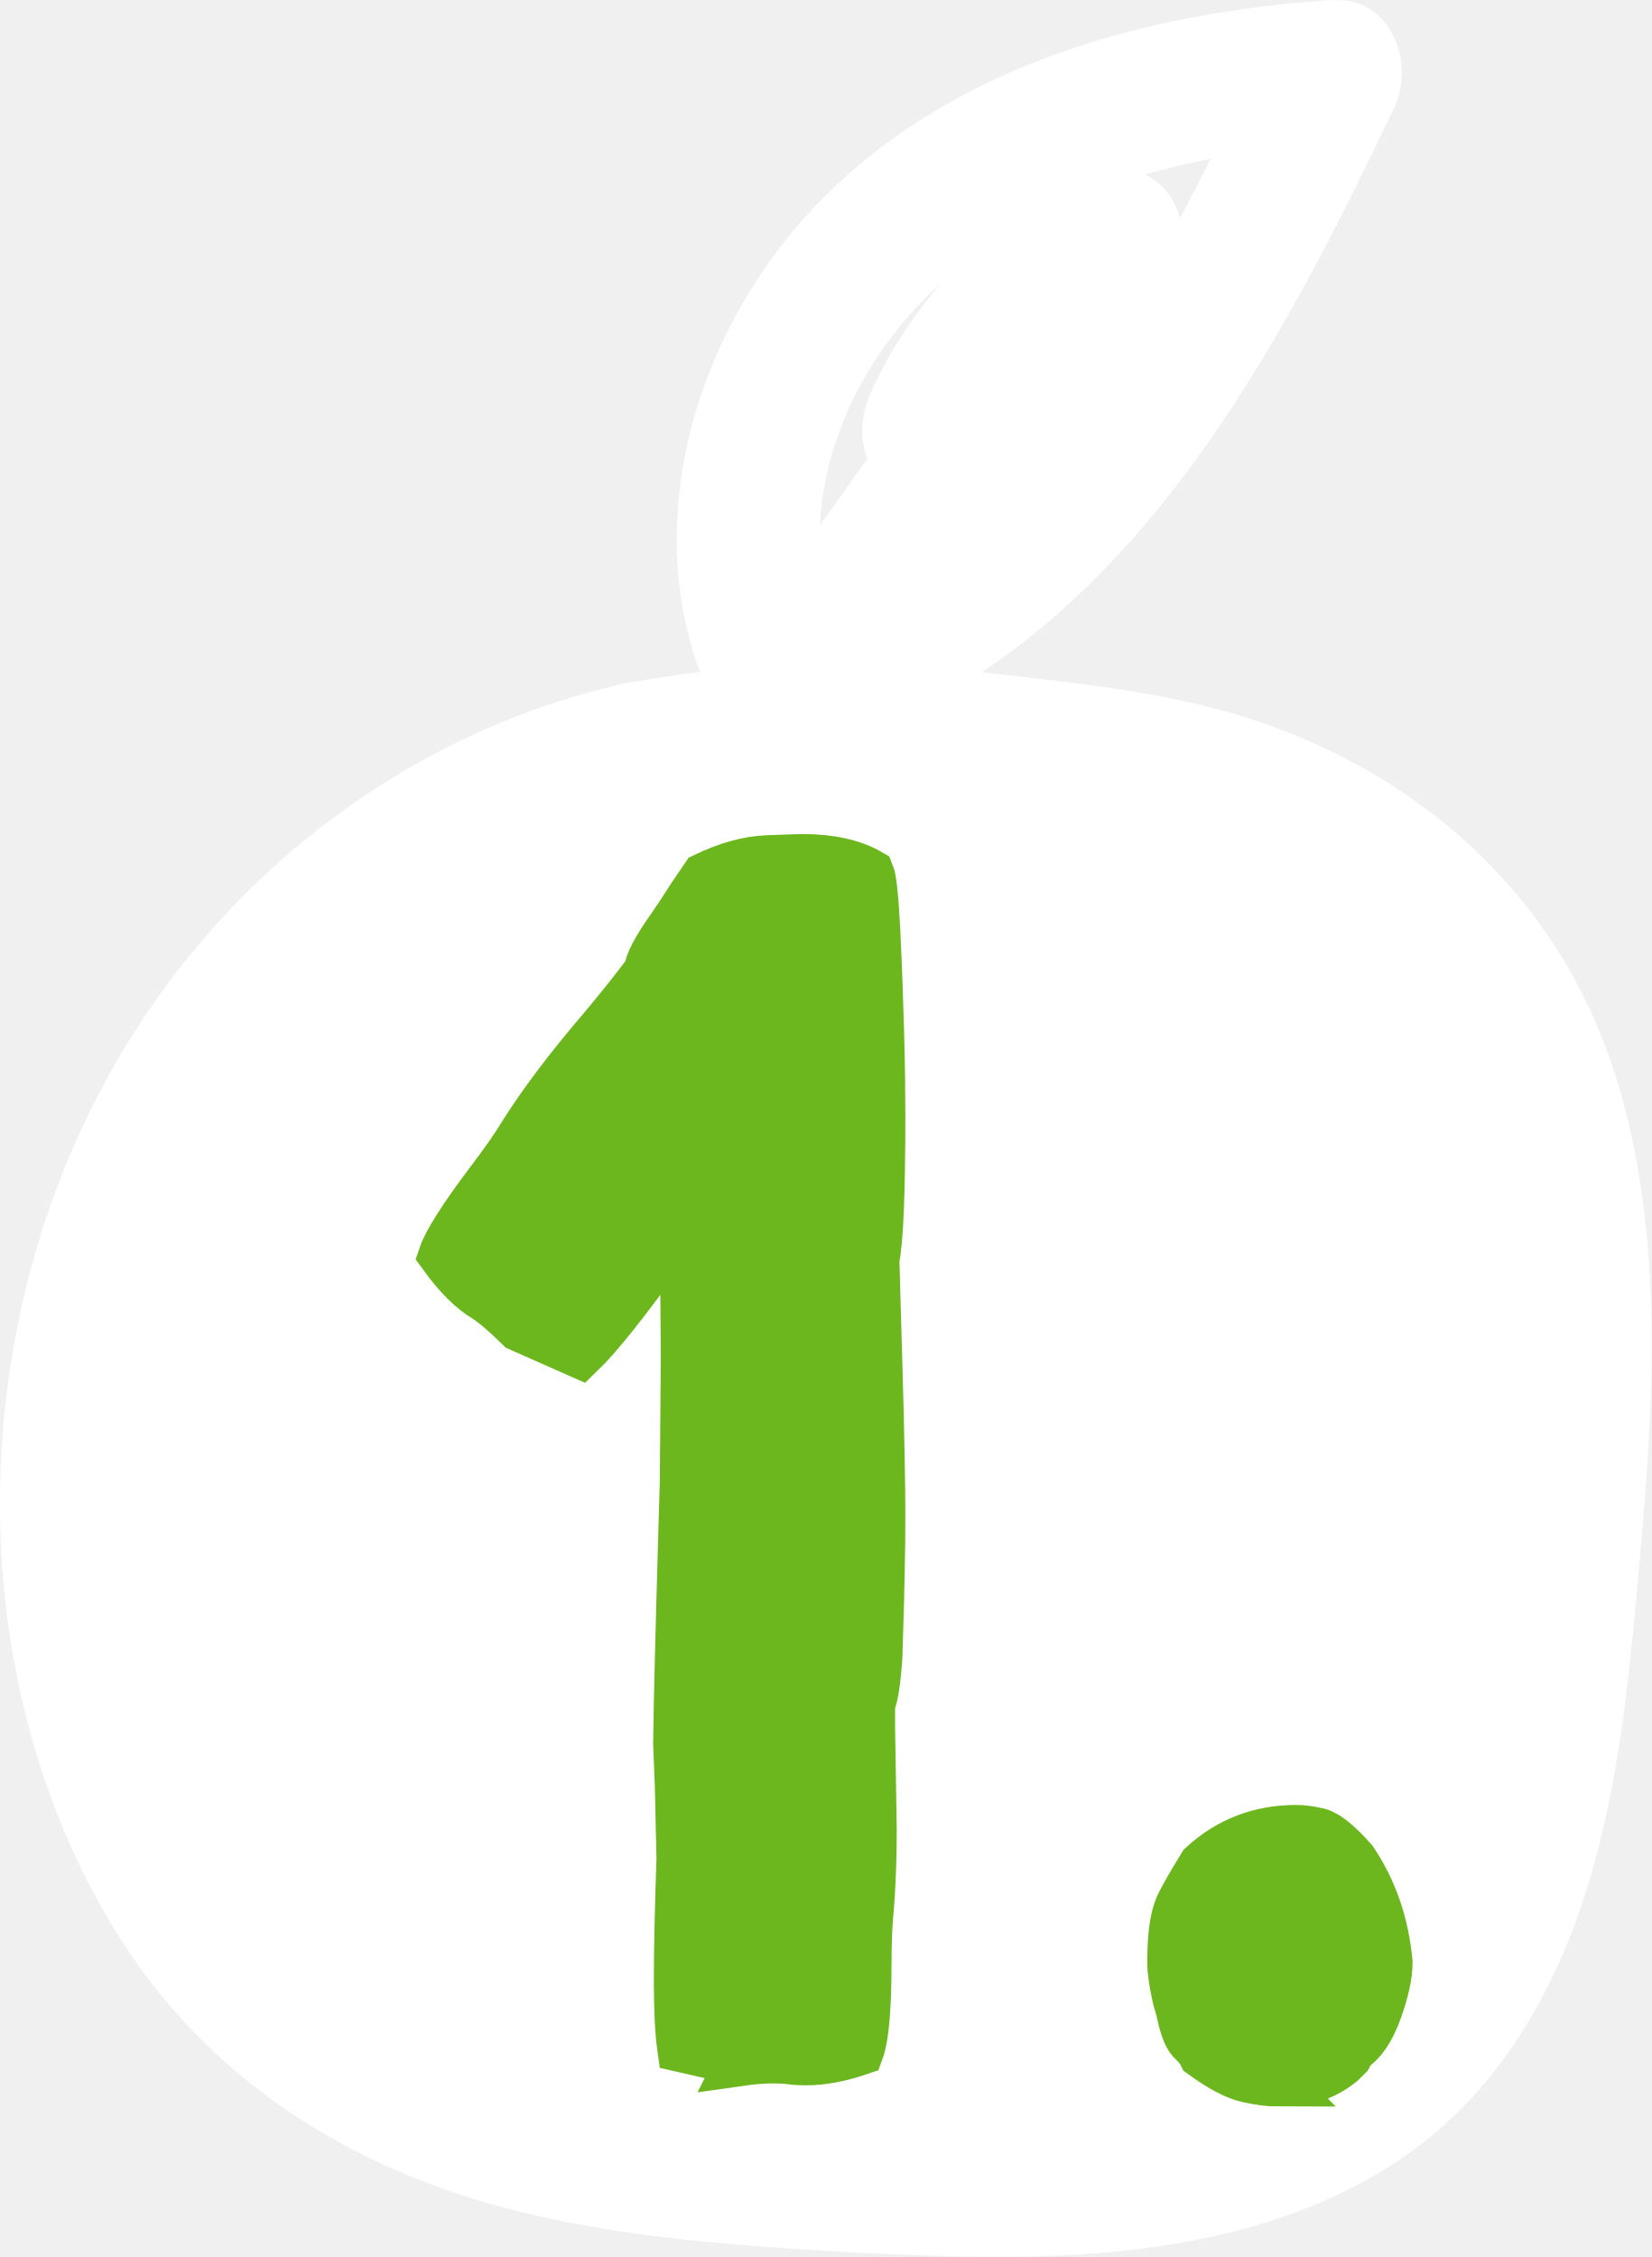
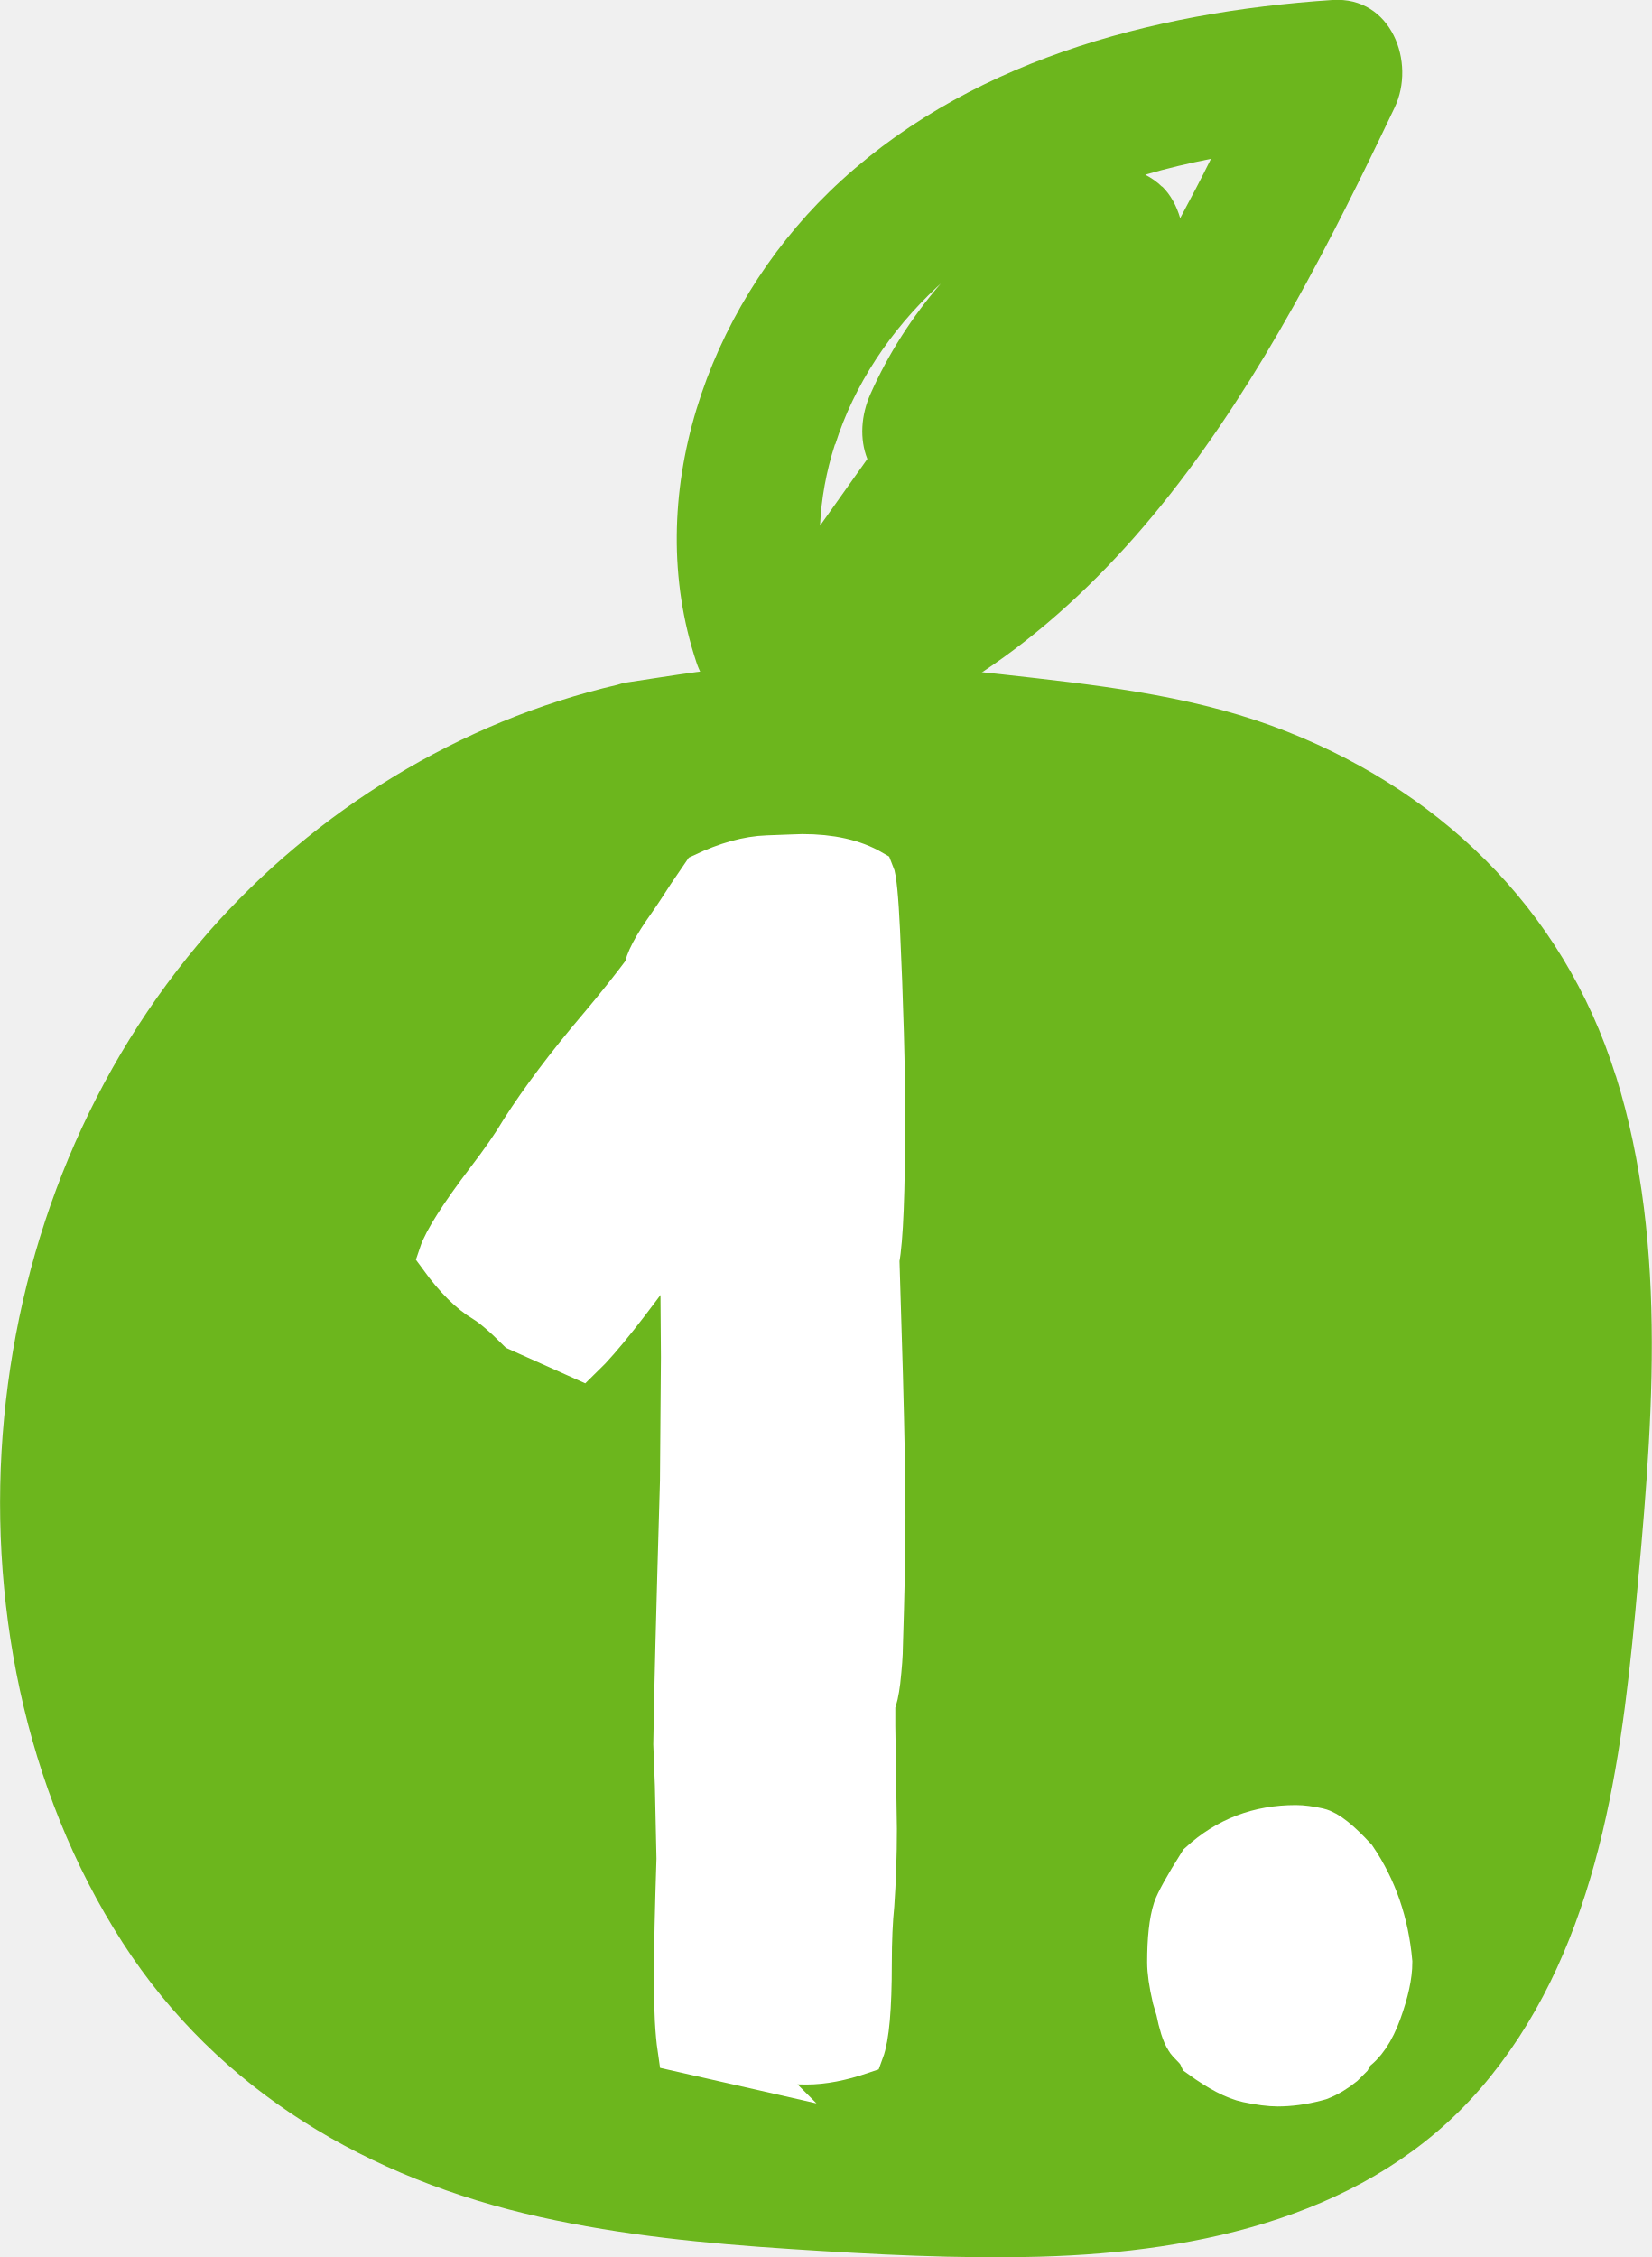
- <svg xmlns="http://www.w3.org/2000/svg" id="_Слой_2" data-name="Слой 2" viewBox="0 0 69.22 94.59">
+ <svg xmlns="http://www.w3.org/2000/svg" id="_Слой_2" data-name="Слой 2" viewBox="0 0 52 71.06">
  <defs>
    <style>
      .cls-1 {
-         fill: #fff;
+         fill: #6cb61d;
      }

      .cls-2 {
-         fill: #6cb71d;
-         stroke: #6cb71d;
+         fill: #fff;
+         stroke: #fff;
        stroke-miterlimit: 10;
-         stroke-width: 2.03px;
+         stroke-width: 1.52px;
      }
    </style>
  </defs>
  <g id="_Слой_1-2" data-name="Слой 1">
    <g>
      <g>
-         <path class="cls-1" d="M67.71,45.08c-2.21-7.06-7.53-12.14-14.42-14.65-3.62-1.32-7.51-1.73-11.31-2.16-4.26-.48-8.54-.65-12.8-.09-.98,.13-1.96,.29-2.94,.44-.13,.02-.25,.05-.35,.09-6.61,1.53-12.65,5.26-17.11,10.35C3.78,44.74,.89,51.9,.17,59.4c-.73,7.54,.83,15.59,4.97,22,4.02,6.24,10.34,9.91,17.49,11.49,3.46,.77,7,1.12,10.53,1.35,3.46,.22,6.95,.41,10.42,.32,6.73-.19,13.86-1.72,18.46-7.04,4.75-5.49,5.84-13,6.49-19.99,.68-7.39,1.44-15.26-.82-22.46Z" />
+         <path class="cls-1" d="M50.87,33.86c-1.66-5.3-5.66-9.12-10.83-11.01-2.72-.99-5.64-1.3-8.5-1.62-3.2-.36-6.42-.49-9.62-.07-.74,.1-1.47,.22-2.21,.33-.1,.02-.19,.04-.27,.07-4.96,1.15-9.5,3.95-12.86,7.77C2.84,33.61,.67,38.99,.13,44.63c-.54,5.66,.62,11.71,3.73,16.53,3.02,4.69,7.77,7.45,13.14,8.64,2.6,.58,5.26,.84,7.91,1.01,2.6,.17,5.22,.31,7.83,.24,5.06-.14,10.41-1.29,13.87-5.29,3.57-4.13,4.39-9.77,4.88-15.01,.51-5.55,1.08-11.46-.61-16.87Z" />
        <g>
-           <path class="cls-2" d="M31.02,86.39l-2.46-.56c-.09-.63-.14-1.57-.14-2.81,0-1.36,.04-3.07,.11-5.13l-.07-3.09-.07-1.72c.02-1.9,.12-5.57,.28-11.03l.04-5.2-.04-5.65-.81,1.09c-1.59,2.22-2.77,3.71-3.55,4.46l-2.53-1.12c-.59-.58-1.07-.99-1.44-1.23-.56-.33-1.16-.92-1.79-1.79,.19-.56,.84-1.59,1.97-3.09,.61-.8,1.09-1.49,1.44-2.07,.82-1.29,1.91-2.73,3.27-4.32,.73-.87,1.37-1.67,1.93-2.42,.02-.35,.35-.97,.98-1.86,.28-.4,.55-.81,.81-1.23l.6-.88c.94-.45,1.81-.69,2.62-.72s1.29-.05,1.46-.05c1.17,0,2.12,.21,2.84,.63,.09,.21,.18,1.03,.25,2.44,.07,1.42,.12,2.84,.16,4.27,.04,1.43,.05,2.59,.05,3.48,0,3.19-.08,5.19-.25,6.01l.14,4.85c.07,2.51,.11,4.48,.11,5.94s-.04,3.3-.11,5.41c0,.38-.04,.87-.11,1.47-.05,.42-.12,.74-.21,.95v.95l.07,4.32c0,1.15-.04,2.2-.11,3.16-.07,.65-.11,1.49-.11,2.49,0,1.85-.11,3.05-.32,3.62-.82,.28-1.57,.42-2.25,.42-.21,0-.43-.01-.65-.04s-.46-.04-.72-.04c-.44,0-.91,.04-1.4,.11Z" />
-           <path class="cls-2" d="M53.56,87.27c-.33,0-.74-.05-1.25-.16s-1.14-.44-1.91-1c-.07-.14-.14-.25-.21-.32-.23-.23-.35-.36-.35-.39-.14-.21-.27-.61-.39-1.19l-.14-.49c-.14-.63-.21-1.12-.21-1.47,0-.96,.08-1.69,.25-2.18,.09-.28,.44-.91,1.05-1.9,1.1-1.01,2.41-1.51,3.93-1.51,.26,0,.56,.04,.91,.12,.35,.08,.84,.47,1.47,1.18,.84,1.24,1.33,2.67,1.48,4.28,0,.54-.15,1.21-.44,2.02-.29,.81-.66,1.35-1.11,1.63l-.14,.28-.28,.28c-.28,.23-.6,.42-.95,.56l-.14,.04c-.56,.14-1.09,.21-1.58,.21Z" />
+           <path class="cls-2" d="M23.31,64.9l-1.85-.42c-.07-.48-.11-1.18-.11-2.11,0-1.02,.03-2.3,.08-3.85l-.05-2.32-.05-1.29c.02-1.42,.09-4.18,.21-8.28l.03-3.9-.03-4.25-.61,.82c-1.2,1.67-2.08,2.79-2.66,3.35l-1.9-.85c-.44-.44-.8-.75-1.08-.92-.42-.25-.87-.69-1.35-1.35,.14-.42,.63-1.2,1.48-2.32,.46-.6,.82-1.12,1.08-1.56,.62-.97,1.43-2.05,2.45-3.25,.55-.65,1.03-1.26,1.45-1.82,.02-.26,.26-.73,.74-1.4,.21-.3,.41-.61,.61-.92l.45-.66c.7-.33,1.36-.52,1.97-.54s.97-.04,1.09-.04c.88,0,1.59,.16,2.14,.48,.07,.16,.13,.77,.18,1.83,.05,1.06,.09,2.13,.12,3.2,.03,1.07,.04,1.94,.04,2.61,0,2.39-.06,3.9-.18,4.51l.11,3.64c.05,1.88,.08,3.37,.08,4.46s-.03,2.48-.08,4.06c0,.28-.03,.65-.08,1.11-.04,.32-.09,.55-.16,.71v.71l.05,3.24c0,.86-.03,1.65-.08,2.38-.05,.49-.08,1.12-.08,1.87,0,1.39-.08,2.29-.24,2.72-.62,.21-1.18,.32-1.69,.32-.16,0-.32,0-.49-.03s-.35-.03-.54-.03c-.33,0-.69,.03-1.06,.08Z" />
+           <path class="cls-2" d="M40.24,65.56c-.25,0-.56-.04-.94-.12s-.86-.33-1.44-.75c-.05-.11-.11-.18-.16-.24-.18-.18-.26-.27-.26-.29-.11-.16-.2-.46-.29-.9l-.11-.37c-.11-.47-.16-.84-.16-1.11,0-.72,.06-1.27,.18-1.64,.07-.21,.33-.69,.79-1.42,.83-.76,1.81-1.13,2.95-1.13,.19,0,.42,.03,.69,.09,.26,.06,.63,.36,1.11,.88,.63,.93,1,2,1.11,3.22,0,.4-.11,.91-.33,1.52-.22,.61-.5,1.02-.83,1.23l-.11,.21-.21,.21c-.21,.17-.45,.32-.71,.42l-.11,.03c-.42,.11-.82,.16-1.19,.16Z" />
        </g>
      </g>
-       <path class="cls-1" d="M55.84,0c-7.59,.5-15.48,2.59-21.08,8.04-5.12,4.97-7.88,12.78-5.57,19.72,.24,.73,.72,1.32,1.32,1.72,.52,1.42,2.12,2.51,3.67,2.03,12.56-3.93,18.97-15.89,24.25-26.99,.9-1.89-.13-4.68-2.59-4.51Zm-7.14,7.82c-.21-.21-.45-.38-.7-.51,.91-.26,1.82-.48,2.75-.66-.42,.83-.85,1.66-1.29,2.49-.15-.51-.41-.98-.75-1.33Zm-13.7,10.8c.79-2.49,2.31-4.77,4.26-6.59,.05-.05,.11-.09,.16-.14-1.19,1.39-2.2,2.94-2.94,4.61-.39,.9-.46,1.88-.13,2.72l-1.98,2.8c.05-1.12,.25-2.24,.62-3.4Z" />
+       <path class="cls-1" d="M41.95,0c-5.71,.38-11.63,1.95-15.84,6.04-3.84,3.73-5.92,9.6-4.18,14.82,.18,.54,.54,.99,1,1.29,.39,1.06,1.59,1.89,2.76,1.52,9.44-2.95,14.25-11.94,18.22-20.28,.68-1.42-.1-3.51-1.95-3.39Zm-5.36,5.88c-.16-.16-.34-.28-.53-.38,.68-.2,1.37-.36,2.07-.5-.31,.63-.64,1.25-.97,1.87-.11-.38-.3-.74-.57-1Zm-10.29,8.11c.59-1.87,1.74-3.59,3.2-4.95,.04-.04,.08-.07,.12-.11-.9,1.04-1.65,2.21-2.21,3.47-.3,.67-.35,1.42-.1,2.05l-1.49,2.1c.04-.84,.19-1.69,.47-2.56Z" />
    </g>
  </g>
</svg>
